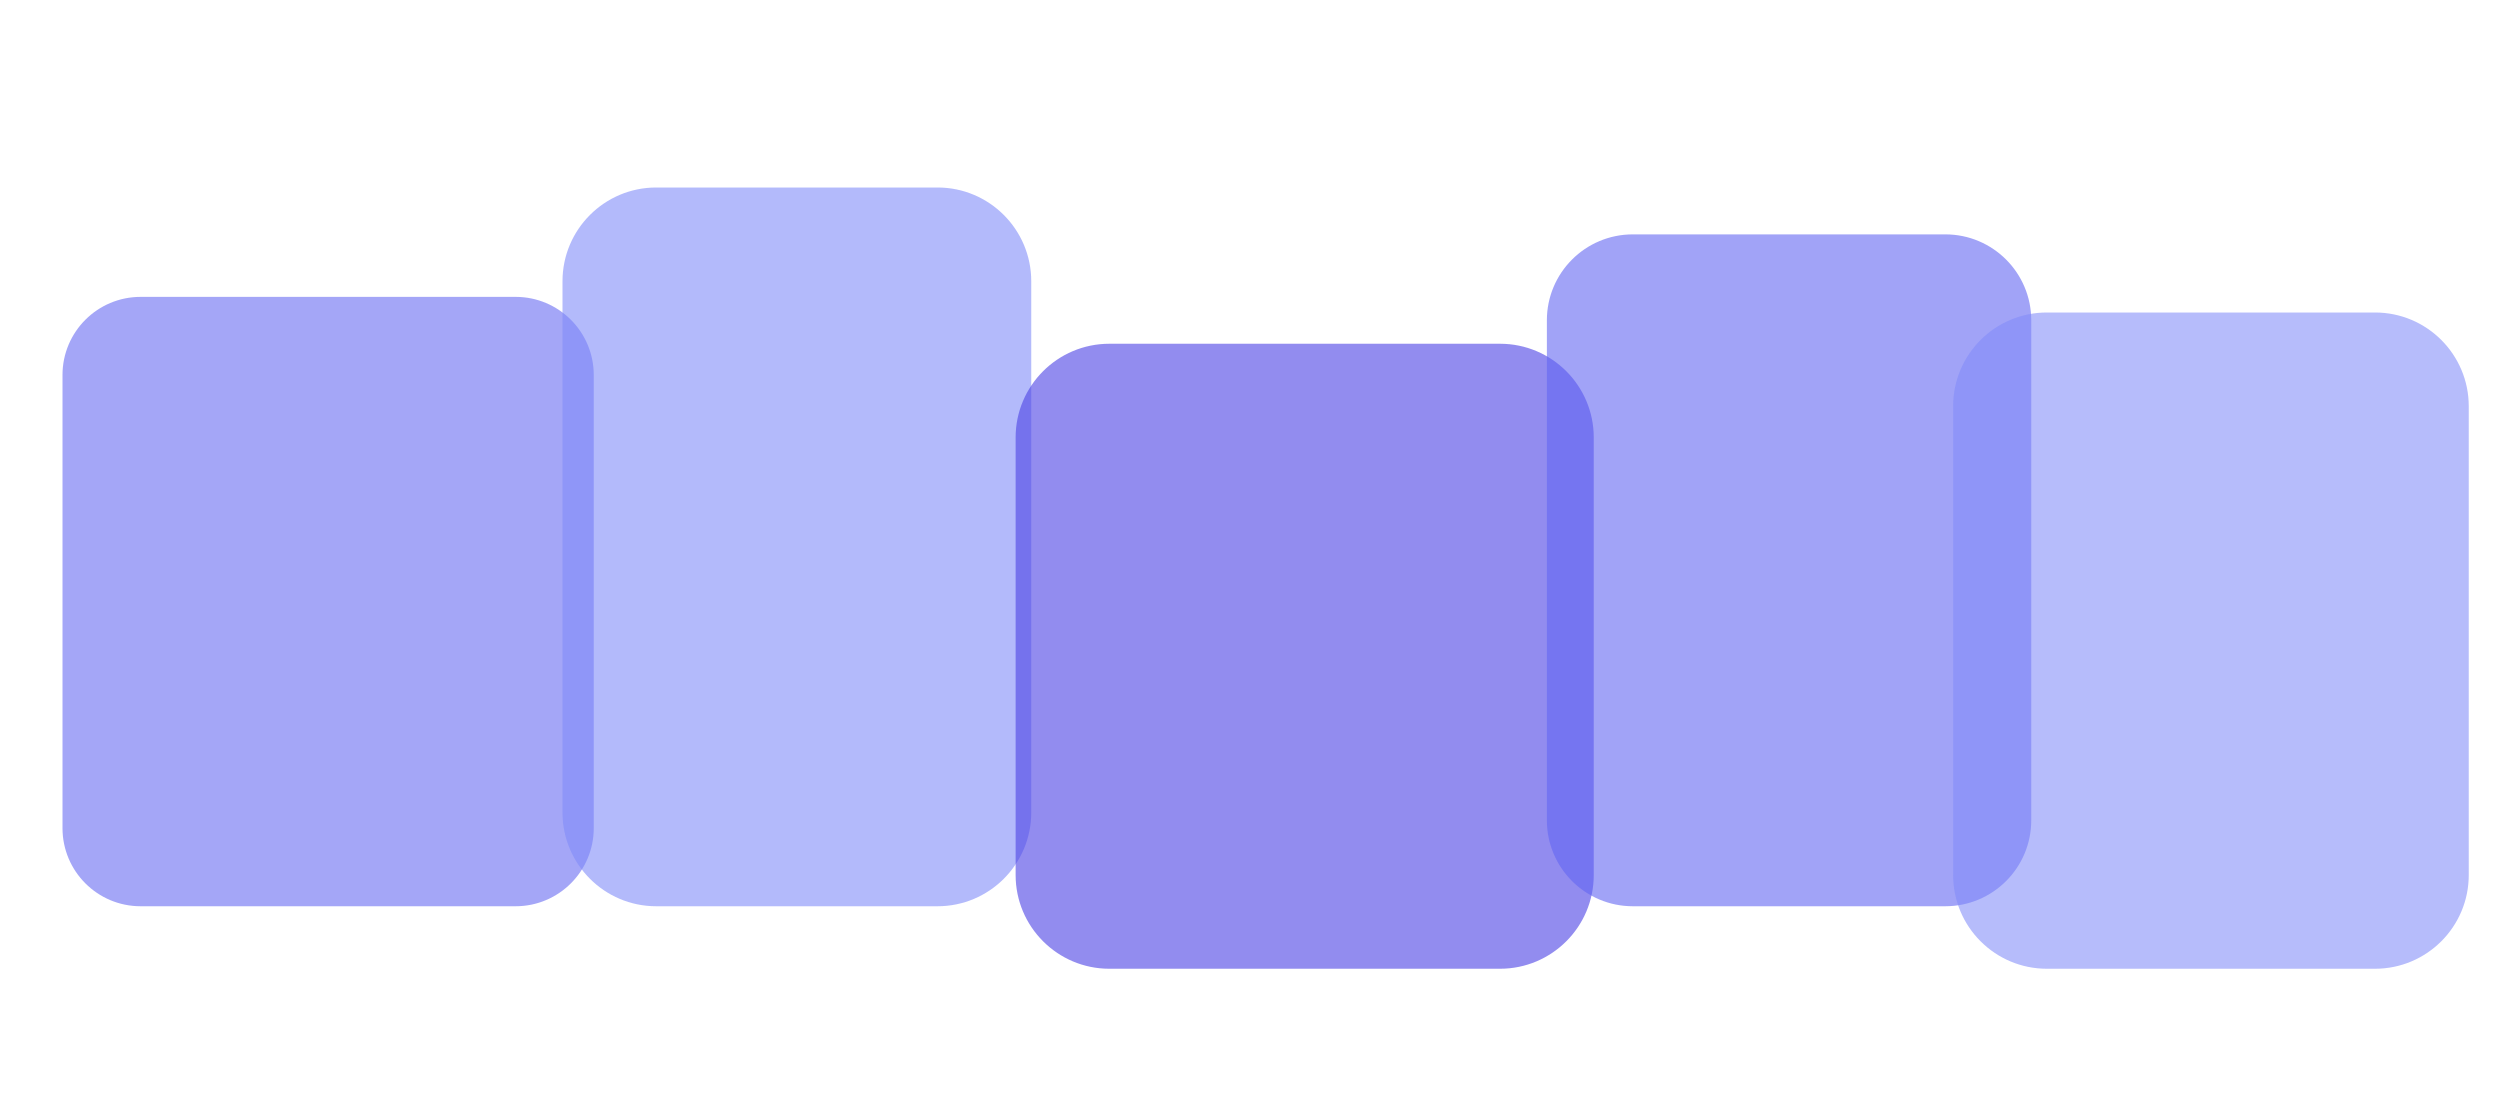
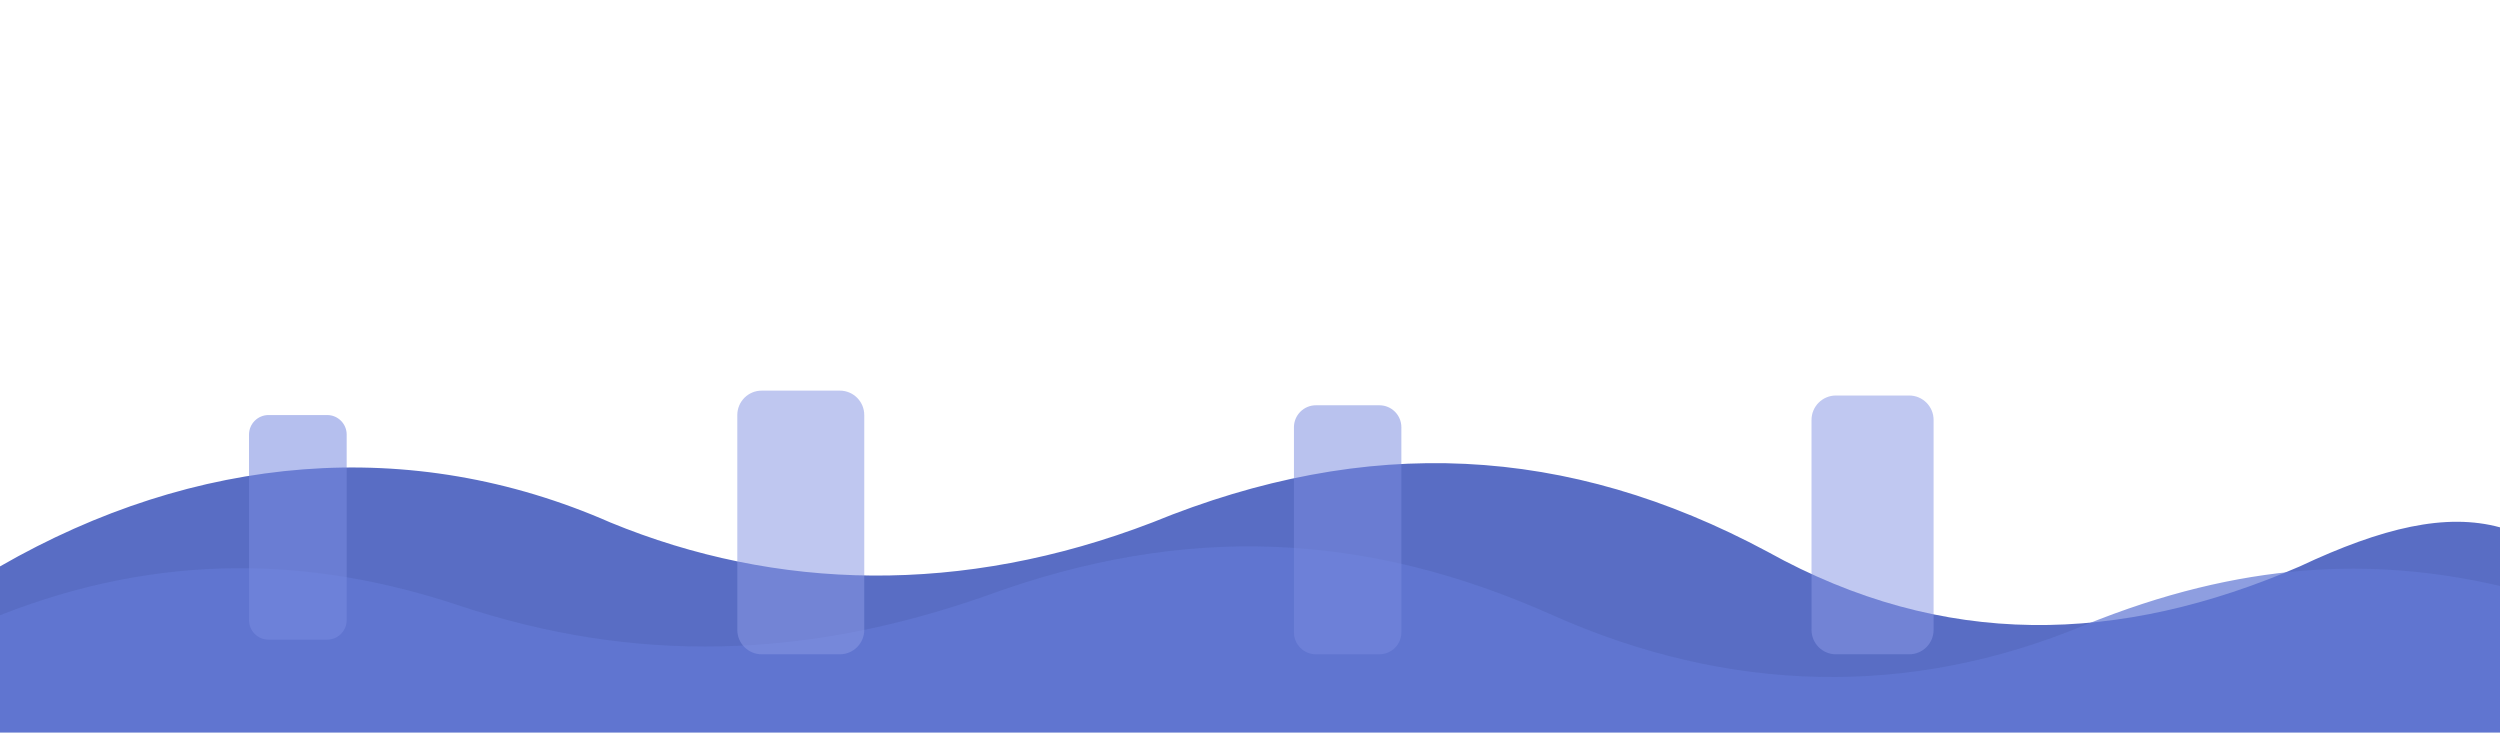
- <svg xmlns="http://www.w3.org/2000/svg" viewBox="0 0 320 140" preserveAspectRatio="none">
-   <rect width="320" height="140" fill="none" />
-   <rect x="8" y="38" width="68" height="78" rx="10" fill="#6366f1" fill-opacity="0.58" />
-   <rect x="72" y="24" width="60" height="92" rx="12" fill="#818cf8" fill-opacity="0.60" />
-   <rect x="130" y="44" width="74" height="80" rx="12" fill="#4f46e5" fill-opacity="0.62" />
-   <rect x="198" y="30" width="62" height="86" rx="11" fill="#6366f1" fill-opacity="0.60" />
-   <rect x="250" y="40" width="66" height="84" rx="12" fill="#818cf8" fill-opacity="0.58" />
+ <svg xmlns="http://www.w3.org/2000/svg" width="1024" height="300" viewBox="0 0 1024 300" preserveAspectRatio="none">
+   <rect width="1024" height="300" fill="none" />
+   <path d="M0 232 C80 186 168 178 250 214 C318 242 394 244 472 214 C560 178 642 182 724 226 C796 266 868 264 942 232 C976 216 1002 210 1024 216 L1024 300 L0 300 Z" fill="#3f56bb" fill-opacity="0.86" />
+   <path d="M0 252 C66 226 128 228 188 248 C260 272 330 270 404 244 C486 214 560 218 636 252 C708 284 782 286 854 256 C918 230 972 228 1024 240 L1024 300 L0 300 Z" fill="#6379d5" fill-opacity="0.72" />
+   <rect x="102" y="170" width="40" height="92" rx="8" fill="#798be0" fill-opacity="0.55" />
+   <rect x="302" y="160" width="52" height="108" rx="10" fill="#8998e4" fill-opacity="0.54" />
+   <rect x="530" y="166" width="44" height="102" rx="9" fill="#798be0" fill-opacity="0.52" />
+   <rect x="742" y="162" width="50" height="106" rx="10" fill="#8998e4" fill-opacity="0.53" />
</svg>
